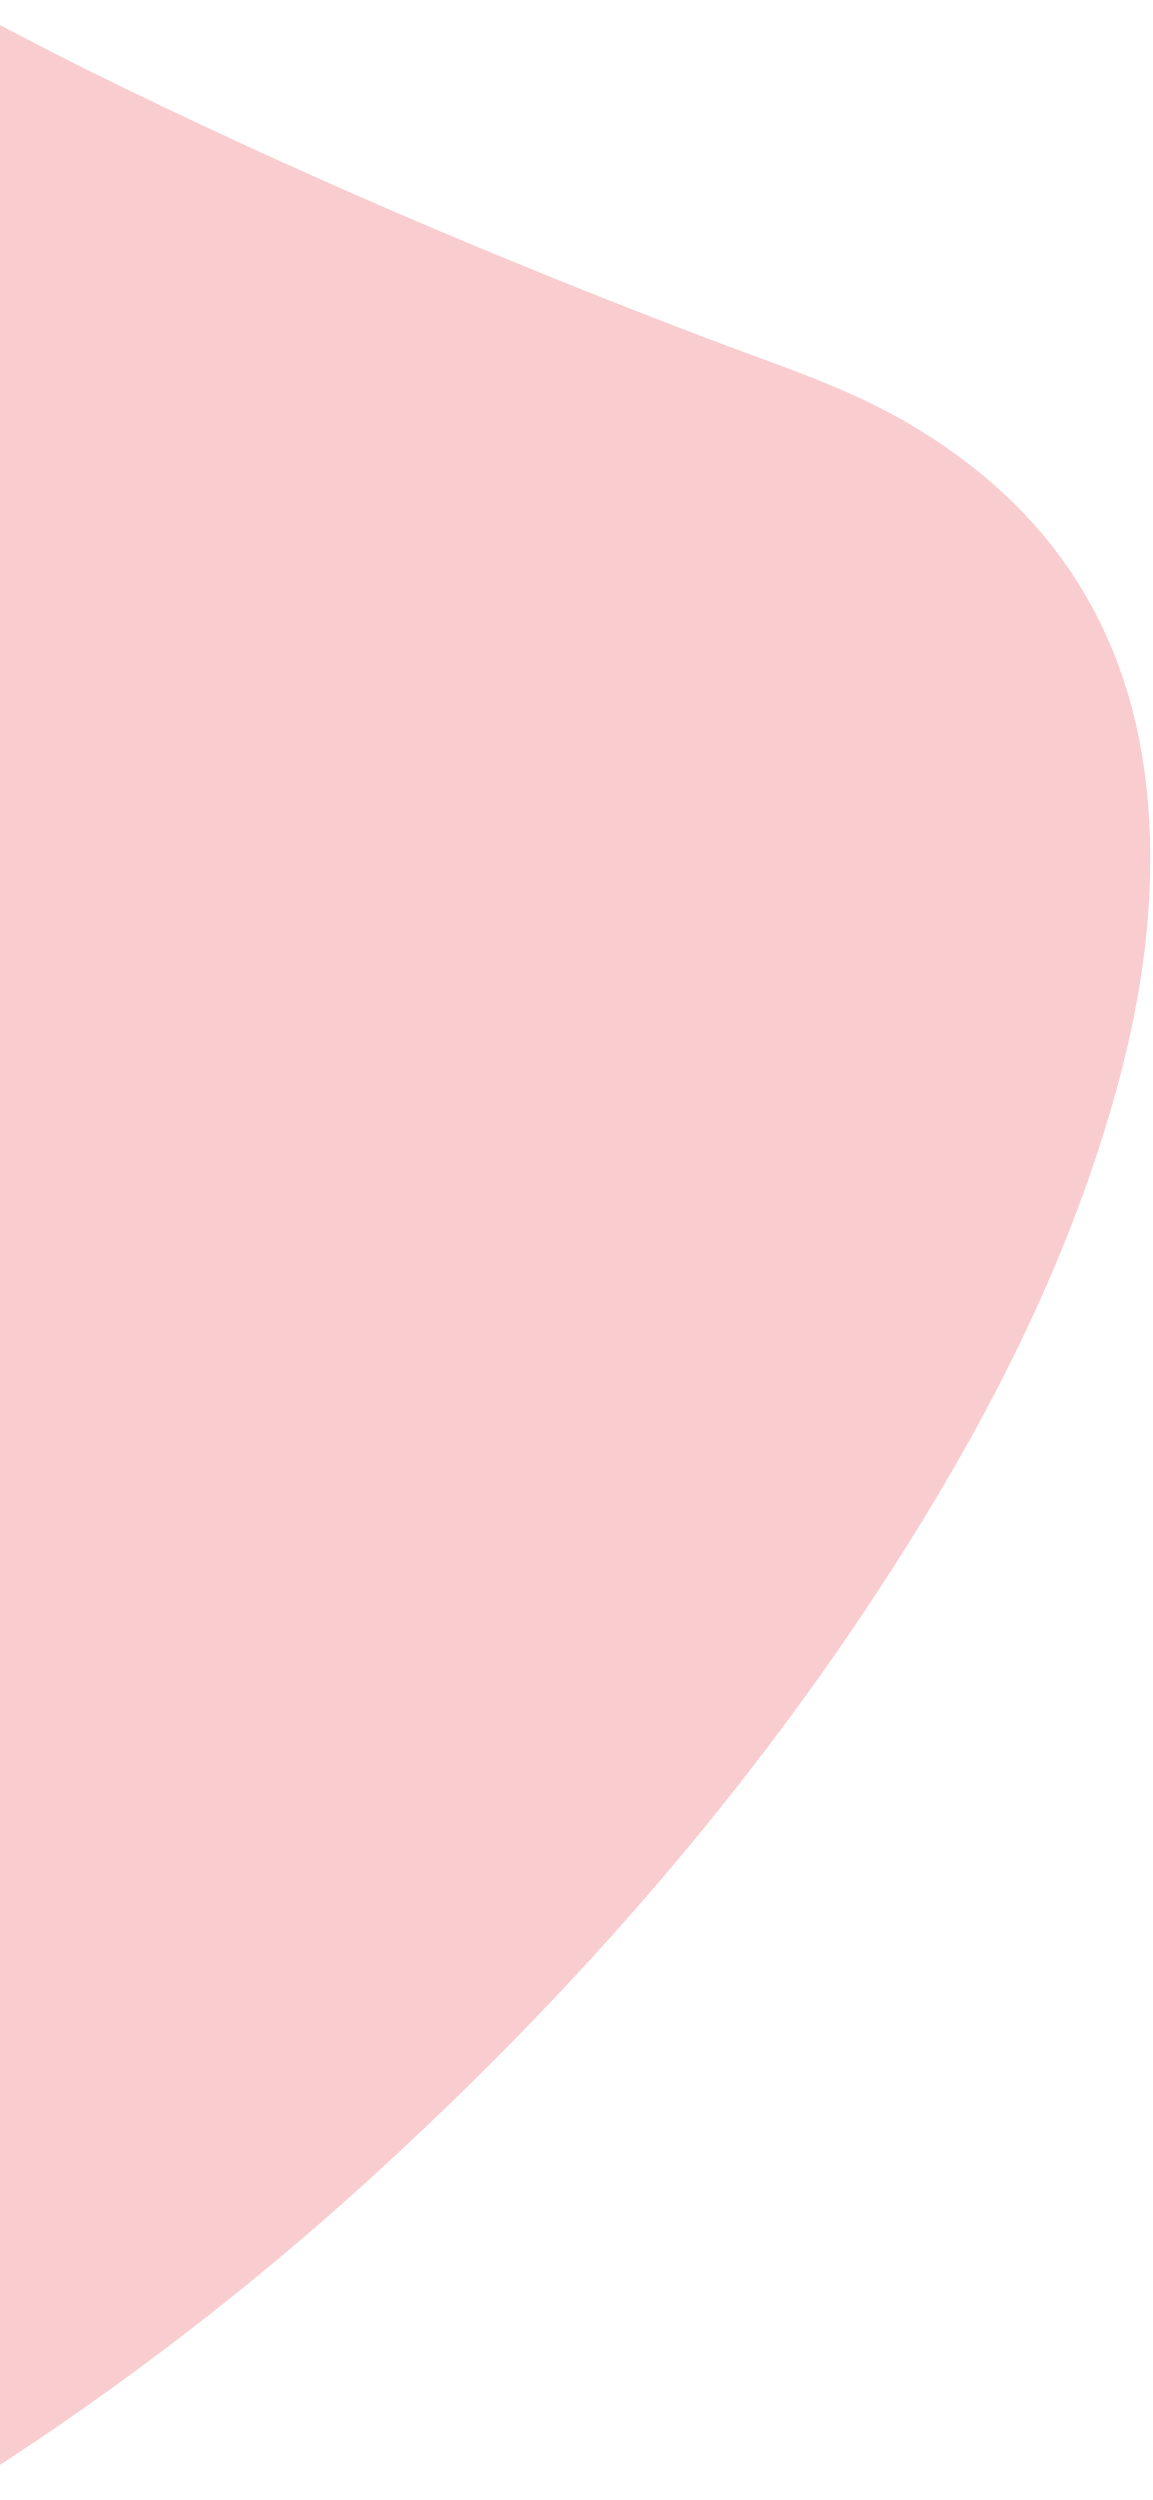
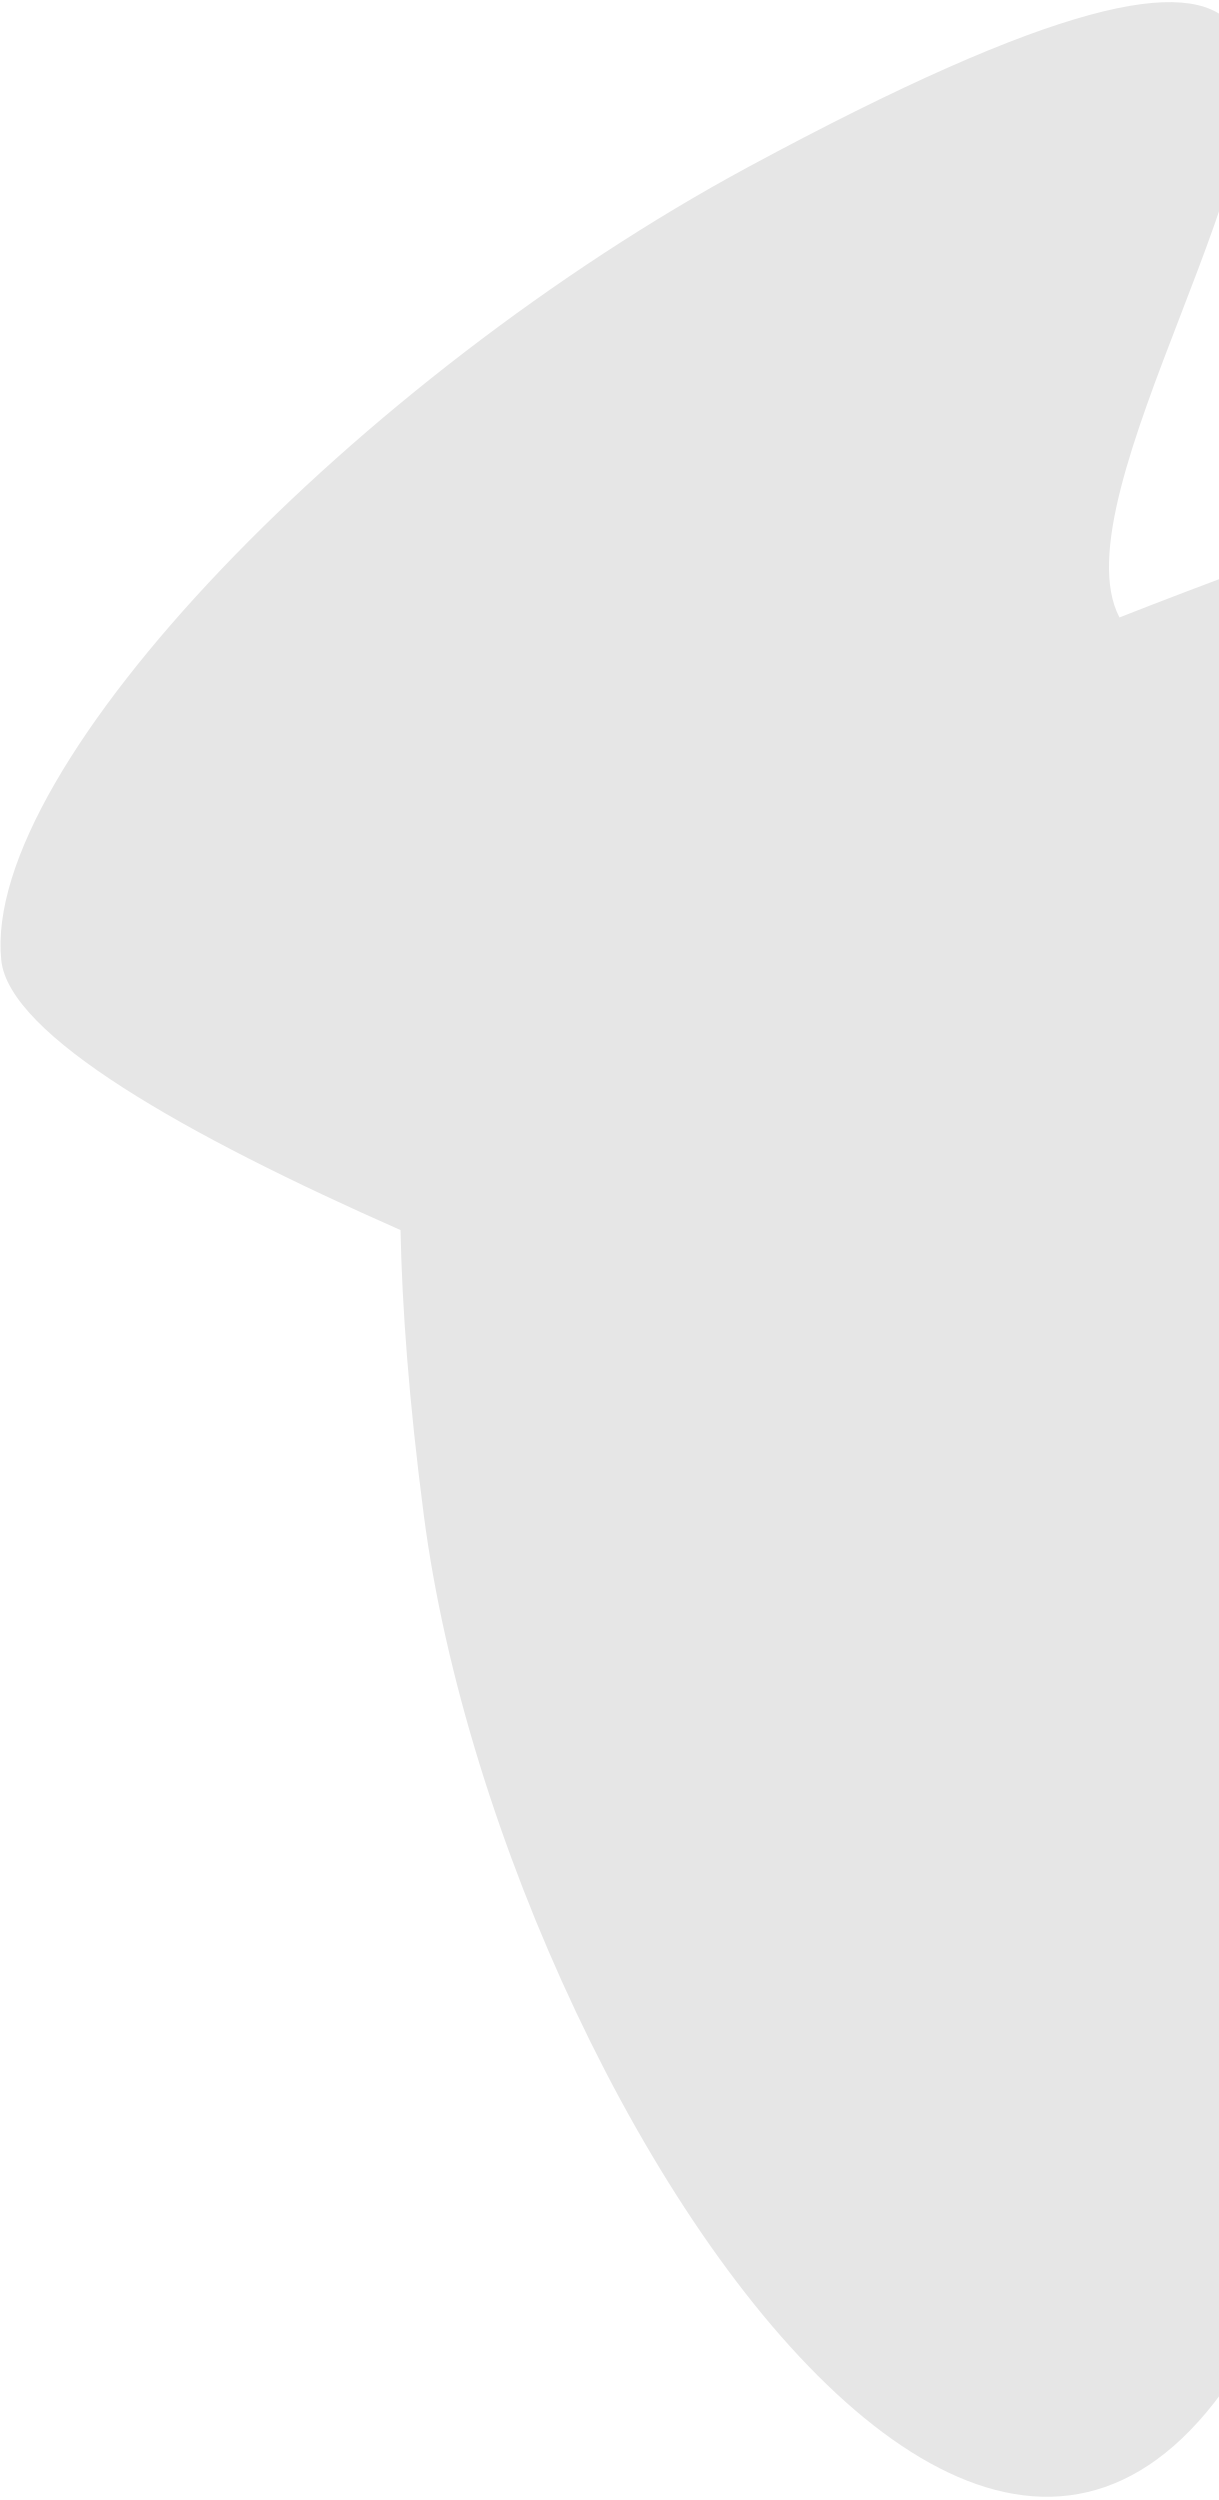
- <svg xmlns="http://www.w3.org/2000/svg" width="338" height="733" viewBox="0 0 338 733" fill="none">
-   <path d="M-14 732C-14.3 731.78 -15 732.51 -15 731.5C-15 730.17 -15 728.83 -15 727.5L-15 -3.07966e-05C-13.47 0.64 -11.9 1.19 -10.43 1.95C1.57 8.12 13.46 14.51 25.57 20.5C85.34 50.05 146.63 76.17 208.98 99.84C227.65 106.92 246.74 113.05 264.27 122.95C311.91 149.99 335.56 191.22 337.18 245.61C338.03 274.05 332.89 301.66 324.67 328.76C310.27 376.36 287.45 419.98 260.6 461.58C219.53 525.22 170.15 581.84 114.6 633.2C79.534 665.744 41.802 695.29 1.8 721.53C-3.49 724.98 -9.18 727.83 -14 732Z" fill="#E20016" fill-opacity="0.2" />
+ <svg xmlns="http://www.w3.org/2000/svg" width="348" height="714" viewBox="0 0 348 714" fill="none">
+   <path fill-rule="evenodd" clip-rule="evenodd" d="M319.716 176.342C310.619 158.983 323.979 124.276 337.075 90.257C364.172 19.869 390.133 -47.571 213.657 47.719C102.834 107.559 -5.335 218.412 0.361 274.229C2.549 295.663 53.03 324.239 114.392 351.31C114.817 373.09 116.765 399.863 121.039 432.726C144.702 614.673 328.925 879.775 390.044 571.885C421.767 412.081 482.199 496.424 540.388 577.635C603.616 665.881 664.196 750.429 682.413 514.025C693.854 365.568 642.917 171.805 572.591 124.568C536.745 100.491 422.816 135.866 319.716 176.342Z" fill="black" fill-opacity="0.1" />
</svg>
